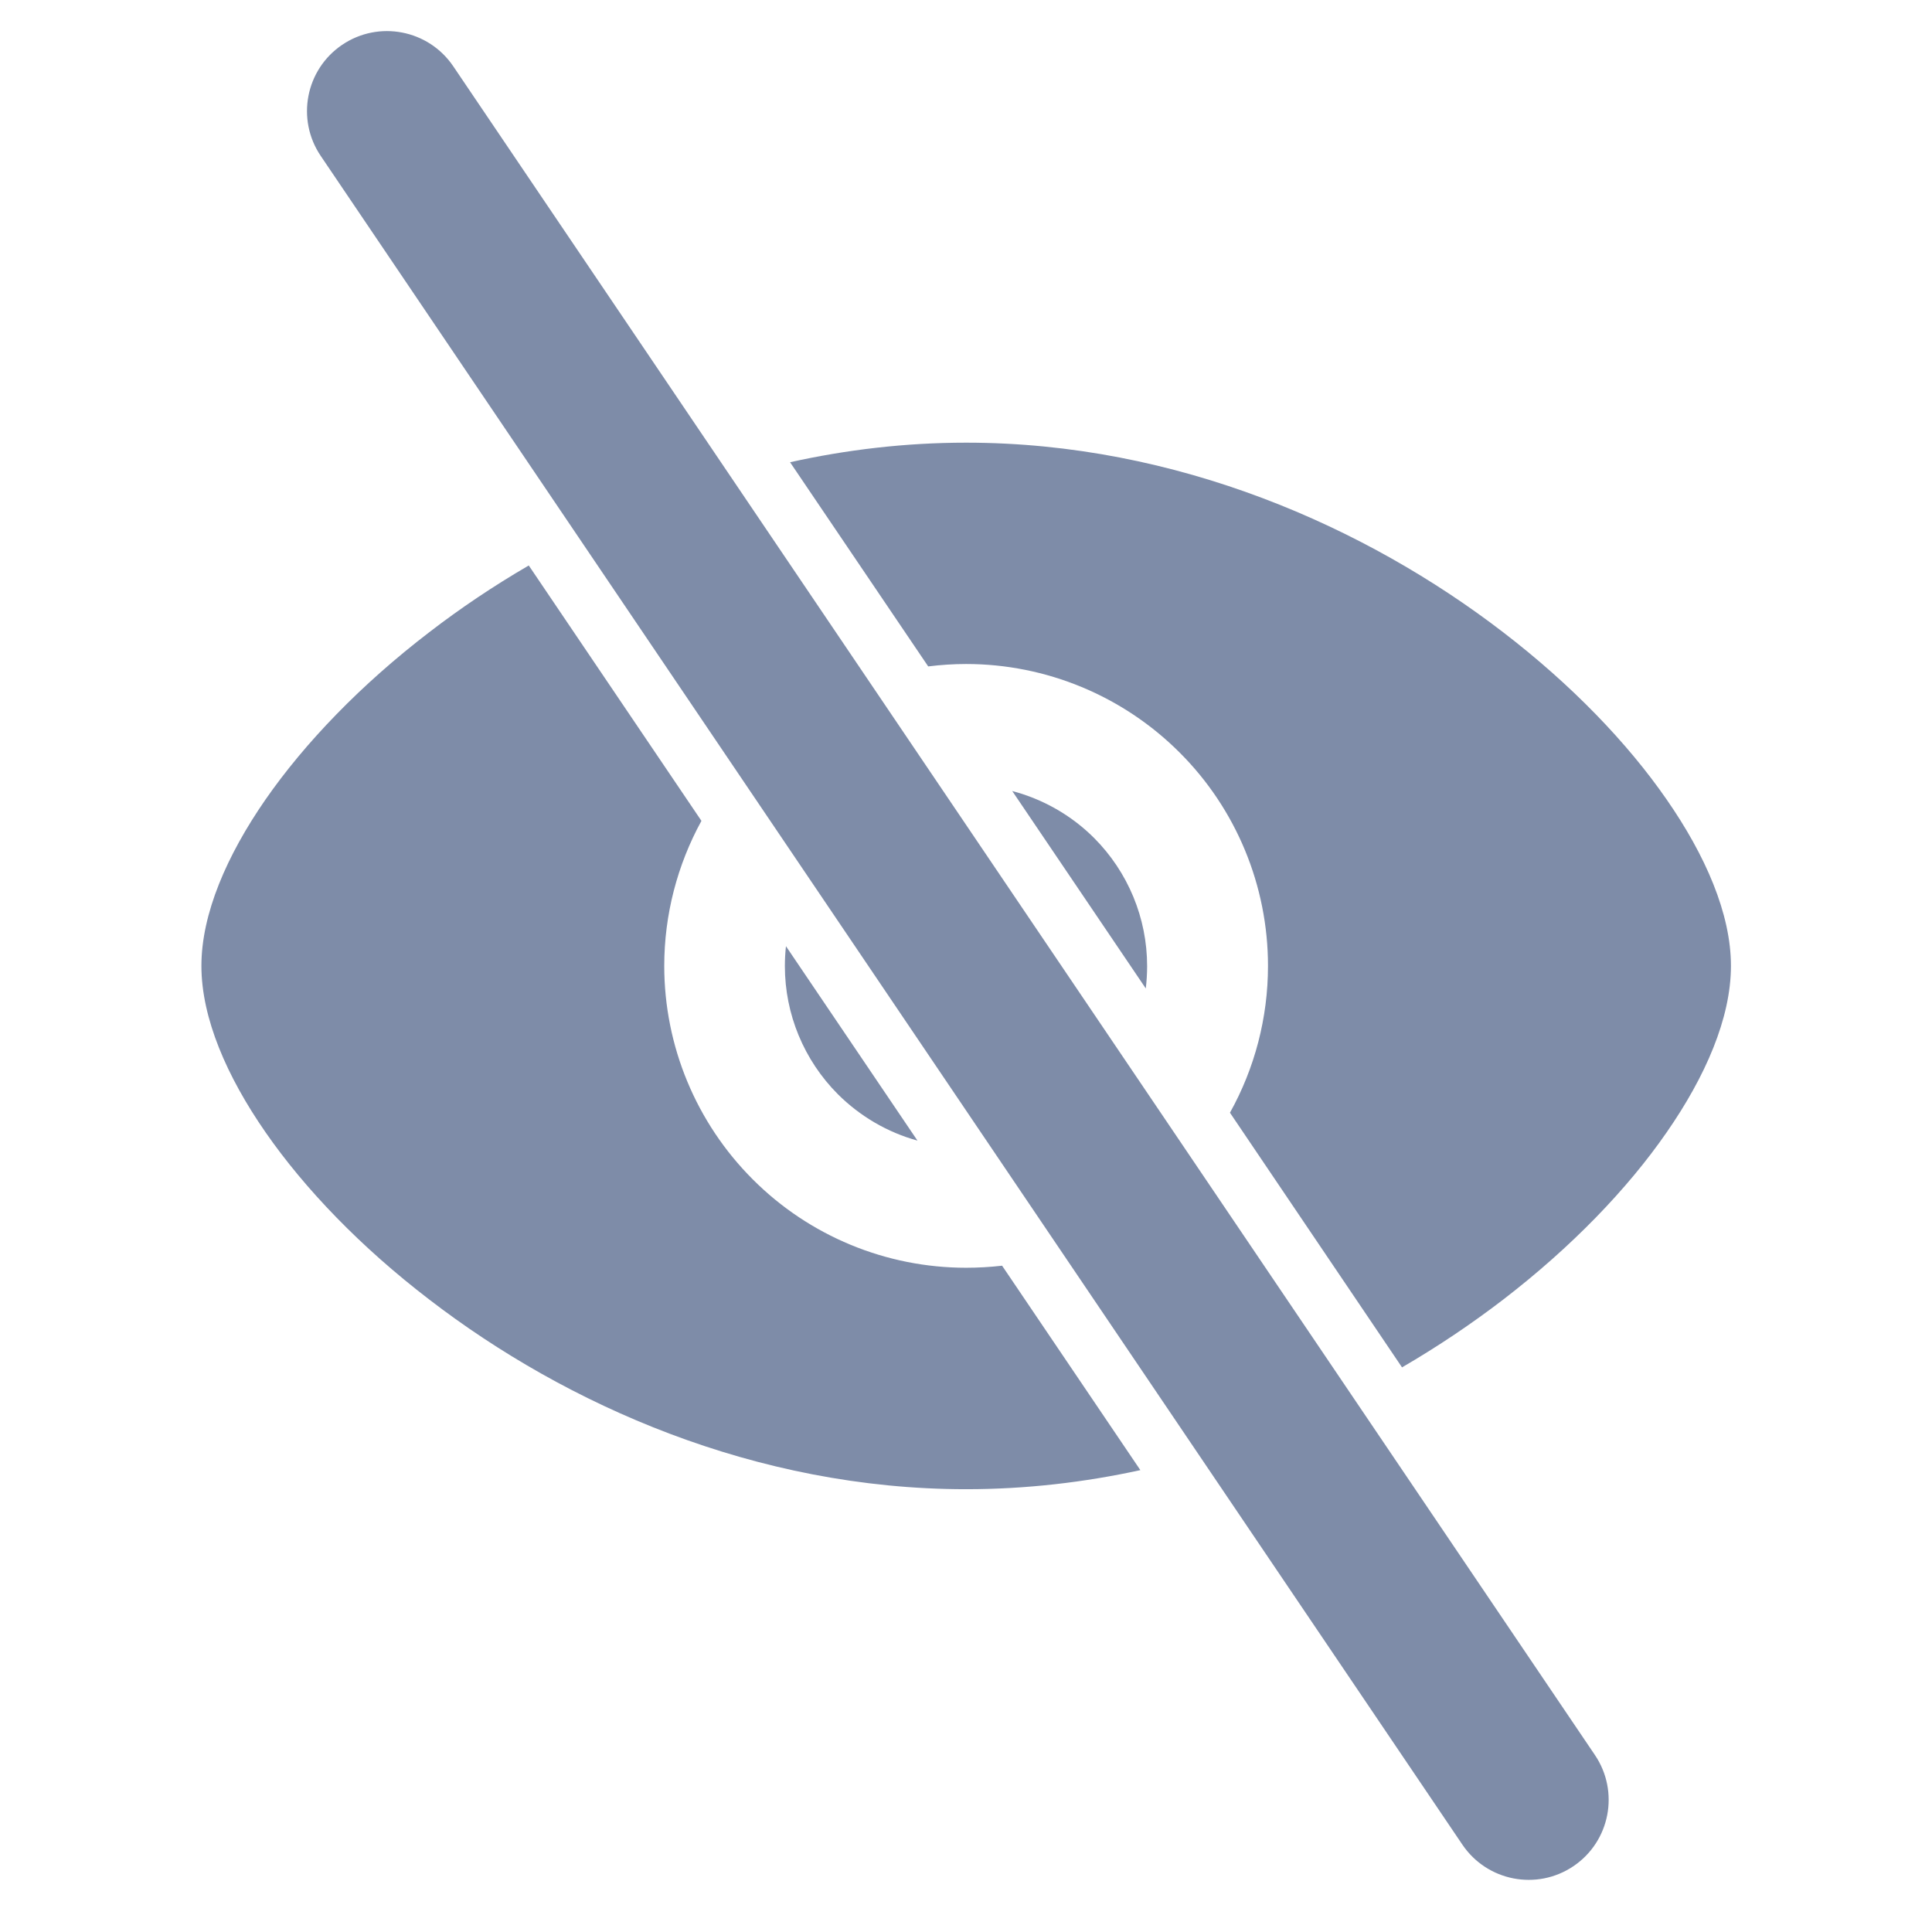
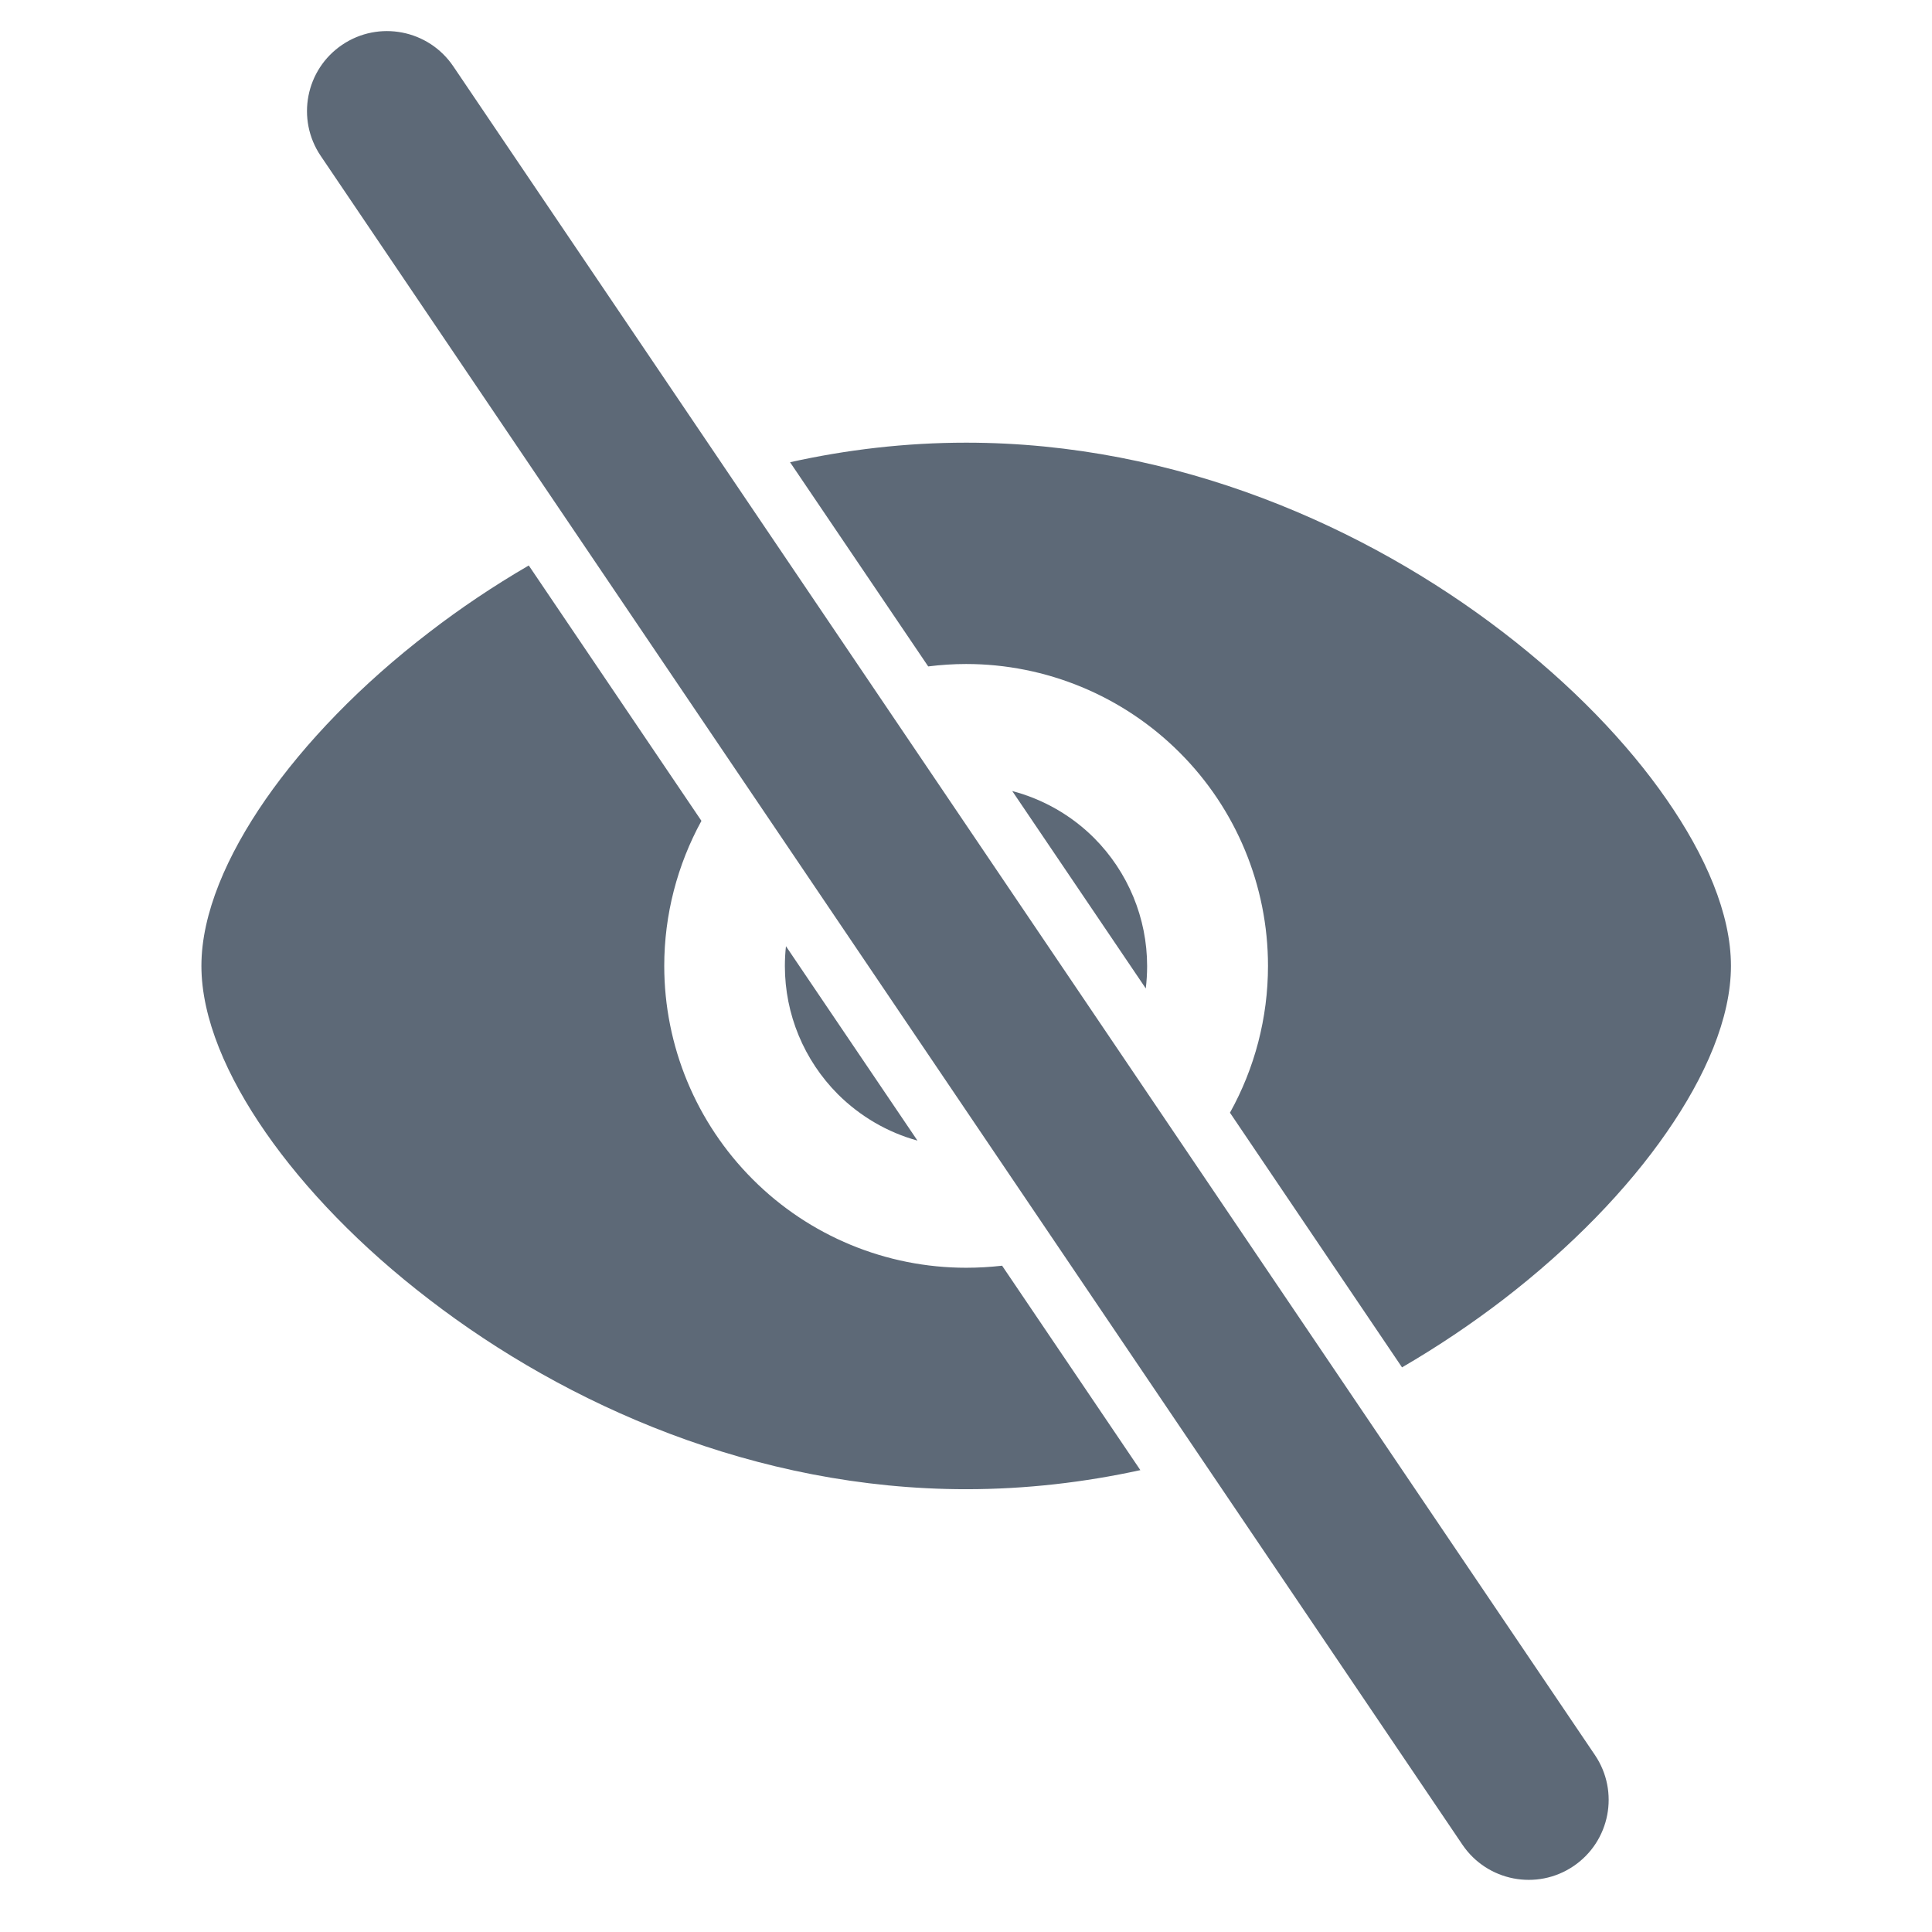
<svg xmlns="http://www.w3.org/2000/svg" width="16" height="16" viewBox="0 0 16 16" fill="none">
-   <path fill-rule="evenodd" clip-rule="evenodd" d="M11.611 11.324C11.91 11.15 12.19 10.961 12.447 10.764C13.013 10.329 13.478 9.847 13.803 9.377C14.123 8.916 14.335 8.432 14.335 7.999C14.335 7.567 14.123 7.083 13.803 6.622C13.478 6.152 13.013 5.669 12.447 5.235C11.316 4.366 9.747 3.666 8.001 3.666C7.499 3.666 7.011 3.724 6.543 3.828L7.687 5.519C7.791 5.506 7.896 5.499 8.001 5.499C8.664 5.499 9.3 5.763 9.769 6.232C10.238 6.7 10.501 7.336 10.501 7.999C10.501 8.429 10.391 8.847 10.186 9.215L11.611 11.324ZM3.556 5.235C3.809 5.04 4.085 4.854 4.379 4.683L5.809 6.798C5.609 7.163 5.501 7.576 5.501 7.999C5.501 8.662 5.765 9.298 6.234 9.767C6.702 10.236 7.338 10.499 8.001 10.499C8.101 10.499 8.201 10.493 8.299 10.482L9.444 12.175C8.981 12.276 8.498 12.333 8.001 12.333C6.256 12.333 4.687 11.633 3.556 10.763C2.989 10.329 2.525 9.847 2.199 9.377C1.879 8.916 1.668 8.432 1.668 7.999C1.668 7.567 1.879 7.083 2.199 6.621C2.525 6.152 2.989 5.669 3.556 5.235Z" fill="#7E8CA8" />
-   <path fill-rule="evenodd" clip-rule="evenodd" d="M9.489 8.186C9.496 8.125 9.5 8.063 9.5 8.001C9.5 7.603 9.342 7.222 9.061 6.94C8.872 6.751 8.637 6.618 8.383 6.551L9.489 8.186ZM6.5 8.001C6.5 7.946 6.503 7.89 6.509 7.836L7.598 9.446C7.351 9.378 7.124 9.246 6.939 9.062C6.658 8.78 6.5 8.399 6.5 8.001Z" fill="#7E8CA8" />
-   <rect x="2.285" y="0.742" width="1.325" height="18.207" rx="0.663" transform="rotate(-34.0604 2.28516 0.742188)" fill="#7E8CA8" />
+   <path fill-rule="evenodd" clip-rule="evenodd" d="M11.611 11.324C11.91 11.15 12.19 10.961 12.447 10.764C13.013 10.329 13.478 9.847 13.803 9.377C14.123 8.916 14.335 8.432 14.335 7.999C14.335 7.567 14.123 7.083 13.803 6.622C13.478 6.152 13.013 5.669 12.447 5.235C11.316 4.366 9.747 3.666 8.001 3.666C7.499 3.666 7.011 3.724 6.543 3.828L7.687 5.519C7.791 5.506 7.896 5.499 8.001 5.499C8.664 5.499 9.3 5.763 9.769 6.232C10.238 6.7 10.501 7.336 10.501 7.999C10.501 8.429 10.391 8.847 10.186 9.215L11.611 11.324ZM3.556 5.235C3.809 5.04 4.085 4.854 4.379 4.683L5.809 6.798C5.609 7.163 5.501 7.576 5.501 7.999C5.501 8.662 5.765 9.298 6.234 9.767C6.702 10.236 7.338 10.499 8.001 10.499C8.101 10.499 8.201 10.493 8.299 10.482L9.444 12.175C8.981 12.276 8.498 12.333 8.001 12.333C6.256 12.333 4.687 11.633 3.556 10.763C2.989 10.329 2.525 9.847 2.199 9.377C1.879 8.916 1.668 8.432 1.668 7.999C1.668 7.567 1.879 7.083 2.199 6.621C2.525 6.152 2.989 5.669 3.556 5.235Z" fill="#5D6977" />
+   <path fill-rule="evenodd" clip-rule="evenodd" d="M9.489 8.186C9.496 8.125 9.5 8.063 9.5 8.001C9.5 7.603 9.342 7.222 9.061 6.94C8.872 6.751 8.637 6.618 8.383 6.551L9.489 8.186ZM6.5 8.001C6.5 7.946 6.503 7.89 6.509 7.836L7.598 9.446C7.351 9.378 7.124 9.246 6.939 9.062C6.658 8.78 6.5 8.399 6.5 8.001Z" fill="#5D6977" />
+   <rect x="2.285" y="0.742" width="1.325" height="18.207" rx="0.663" transform="rotate(-34.0604 2.28516 0.742188)" fill="#5D6977" />
</svg>
